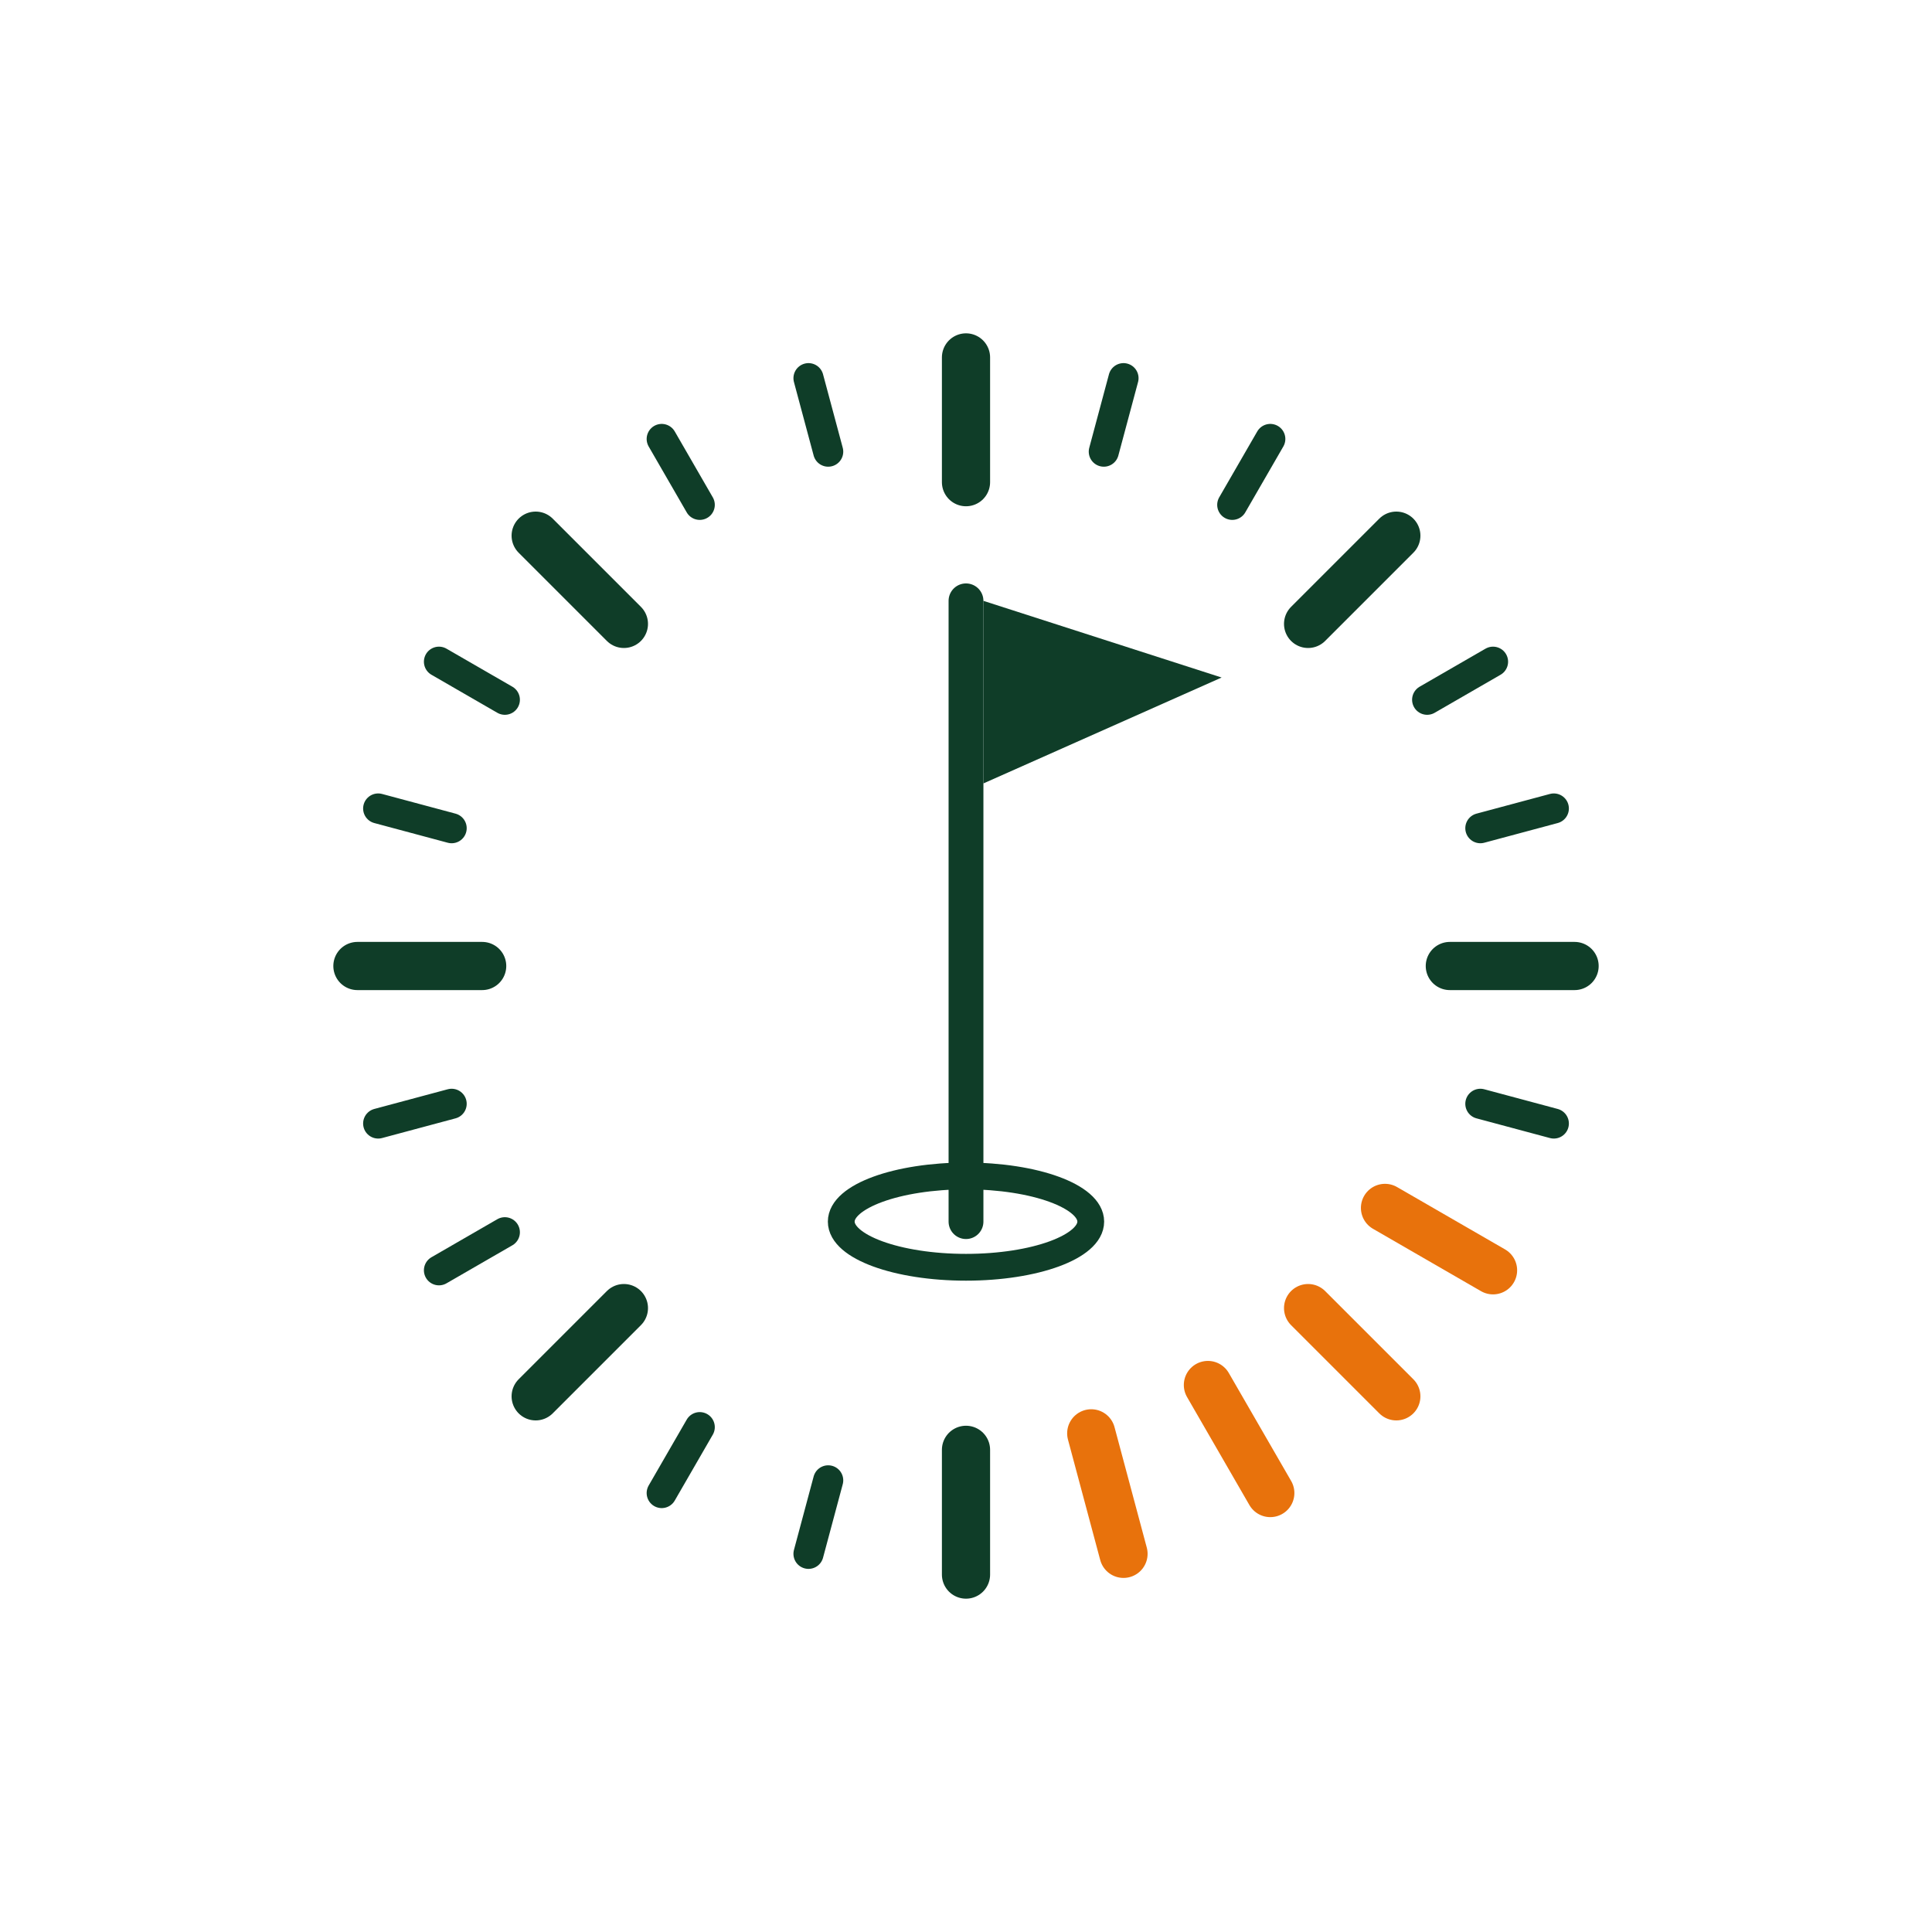
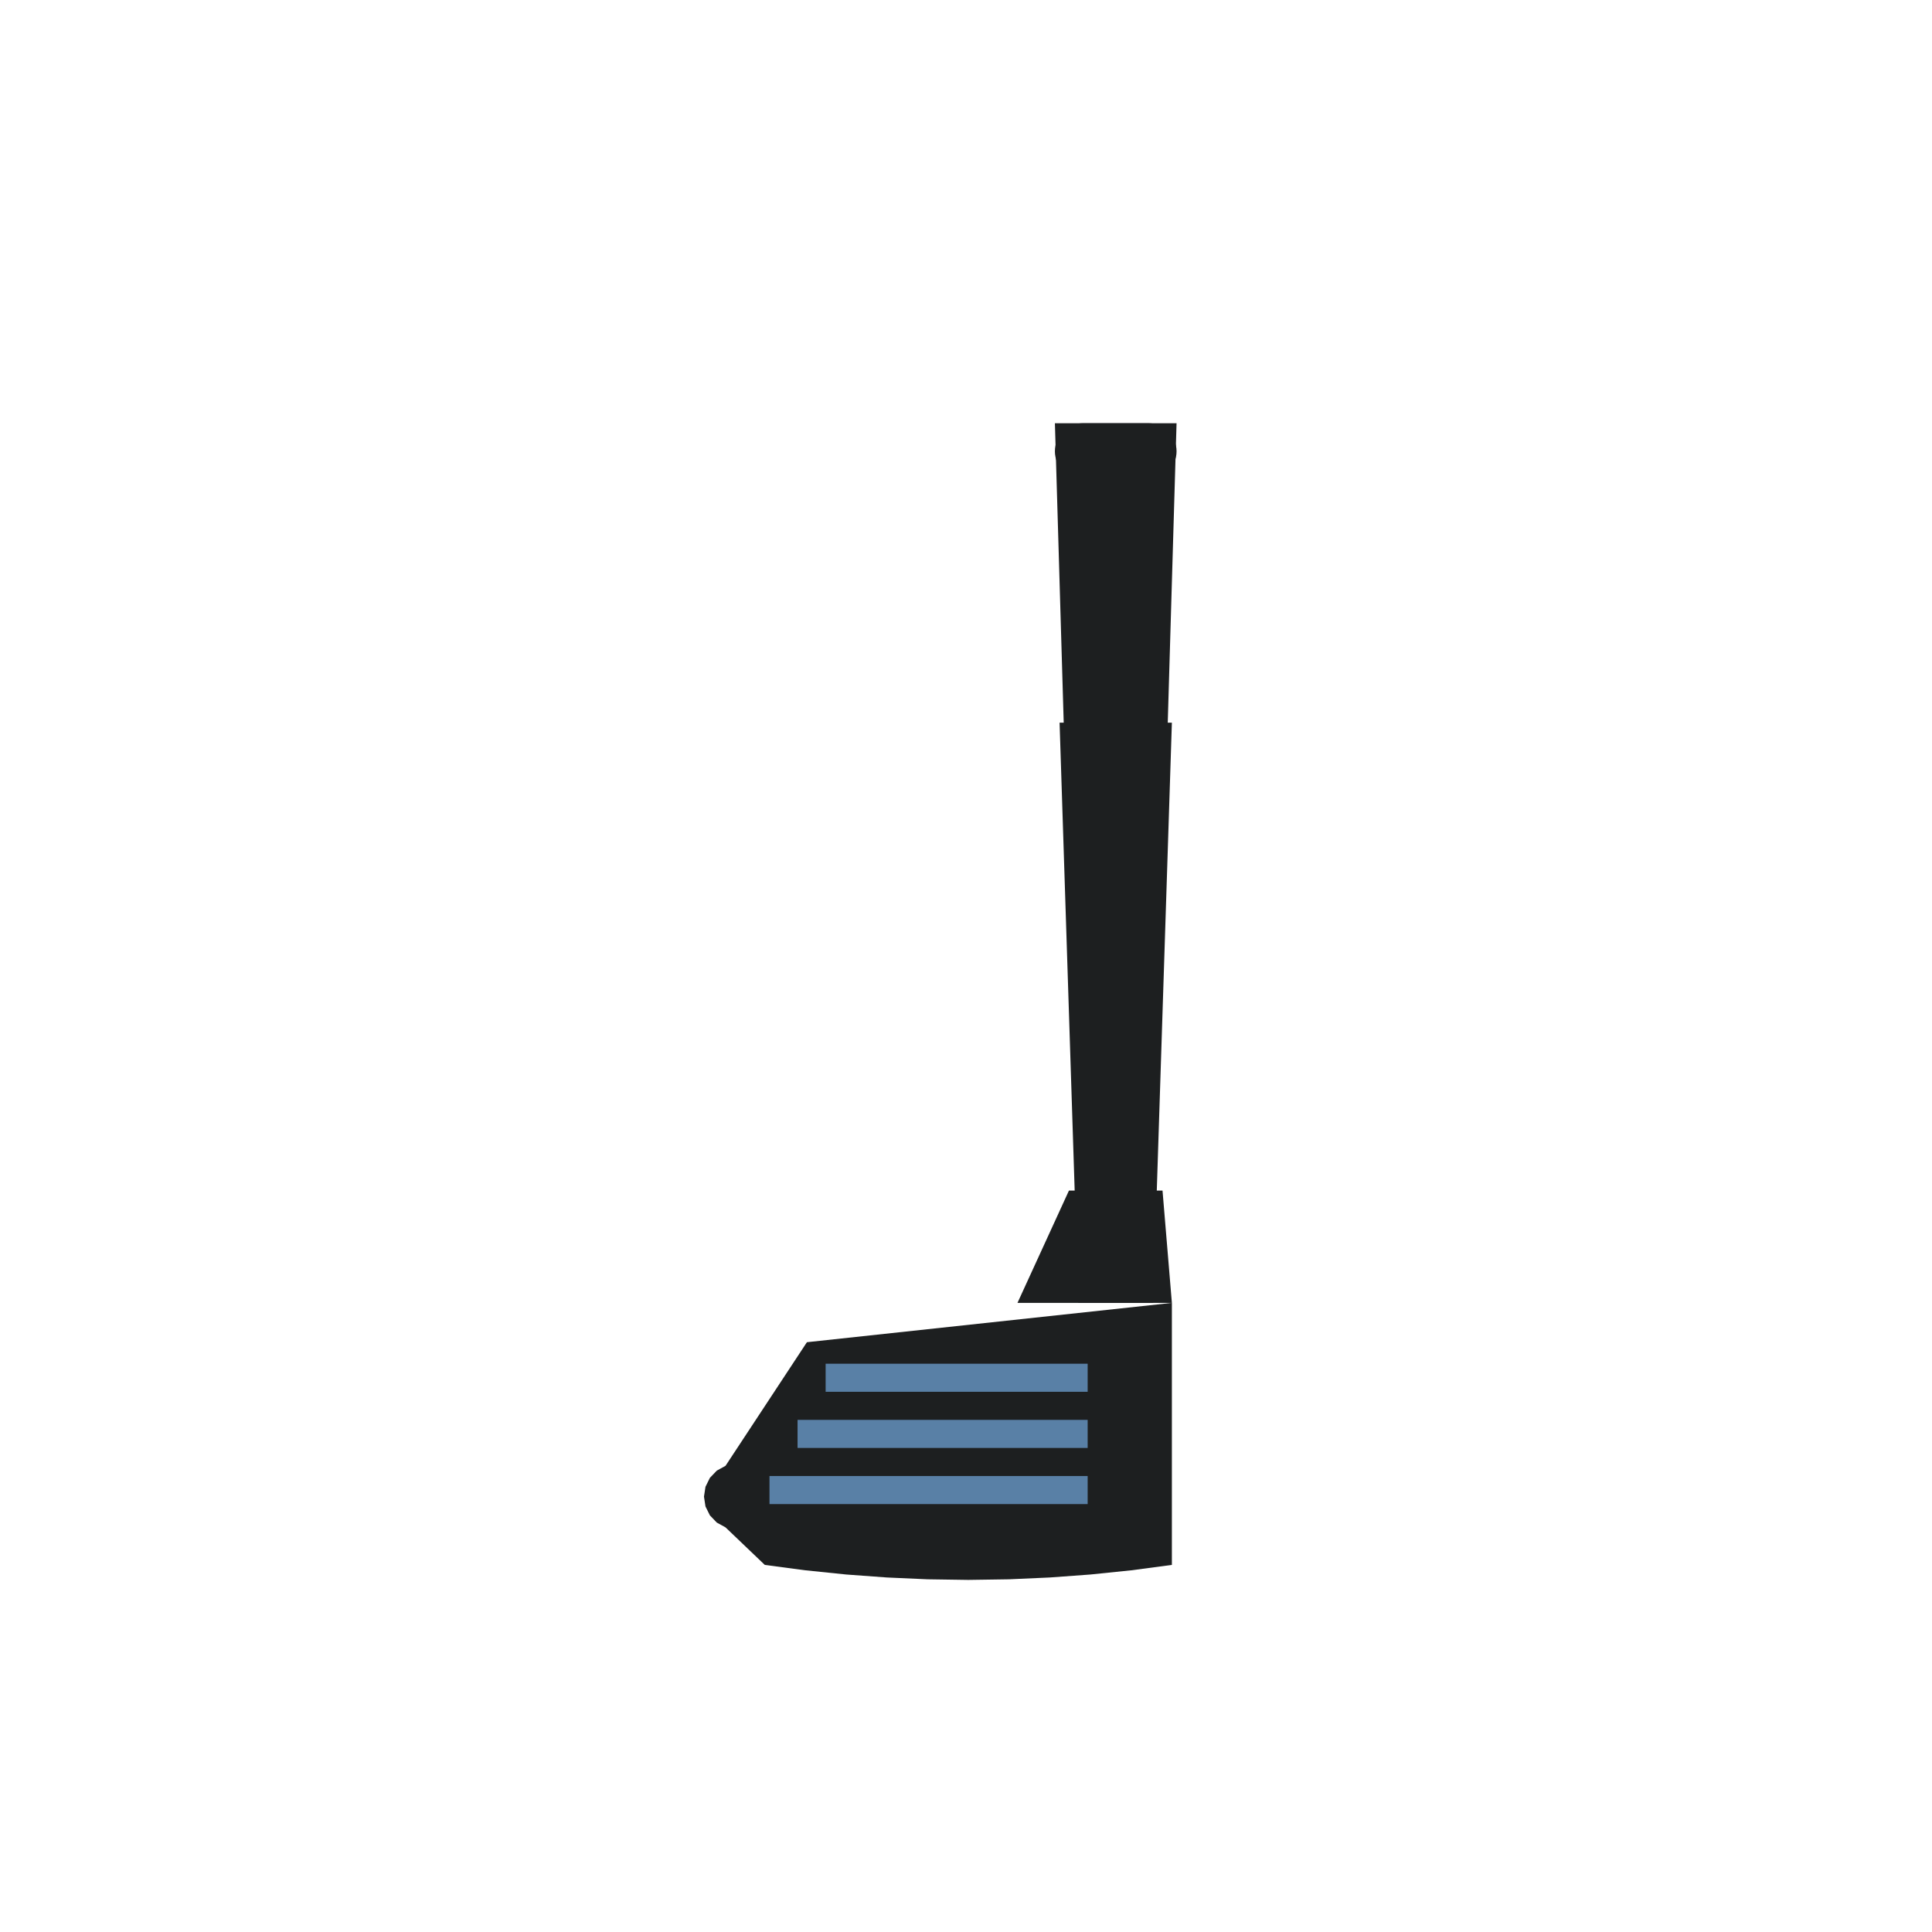
<svg xmlns="http://www.w3.org/2000/svg" viewBox="0 0 512 512" role="img" aria-label="CaddieInsight">
-   <line x1="384.22" y1="256.00" x2="417.28" y2="256.00" stroke="#0f3d28" stroke-width="12.77" stroke-linecap="round" />
-   <line x1="392.31" y1="292.52" x2="411.78" y2="297.74" stroke="#0f3d28" stroke-width="7.98" stroke-linecap="round" />
-   <line x1="367.04" y1="320.11" x2="395.67" y2="336.64" stroke="#e8720c" stroke-width="12.77" stroke-linecap="round" />
-   <line x1="346.66" y1="346.66" x2="370.04" y2="370.04" stroke="#e8720c" stroke-width="12.77" stroke-linecap="round" />
-   <line x1="320.11" y1="367.04" x2="336.64" y2="395.67" stroke="#e8720c" stroke-width="12.77" stroke-linecap="round" />
-   <line x1="289.19" y1="379.85" x2="297.74" y2="411.78" stroke="#e8720c" stroke-width="12.77" stroke-linecap="round" />
-   <line x1="256.00" y1="384.22" x2="256.00" y2="417.28" stroke="#0f3d28" stroke-width="12.77" stroke-linecap="round" />
-   <line x1="219.48" y1="392.31" x2="214.26" y2="411.78" stroke="#0f3d28" stroke-width="7.98" stroke-linecap="round" />
-   <line x1="185.44" y1="378.21" x2="175.36" y2="395.67" stroke="#0f3d28" stroke-width="7.98" stroke-linecap="round" />
-   <line x1="165.34" y1="346.66" x2="141.96" y2="370.04" stroke="#0f3d28" stroke-width="12.77" stroke-linecap="round" />
-   <line x1="133.79" y1="326.56" x2="116.33" y2="336.64" stroke="#0f3d28" stroke-width="7.98" stroke-linecap="round" />
-   <line x1="119.69" y1="292.52" x2="100.22" y2="297.74" stroke="#0f3d28" stroke-width="7.98" stroke-linecap="round" />
-   <line x1="127.78" y1="256.00" x2="94.72" y2="256.00" stroke="#0f3d28" stroke-width="12.77" stroke-linecap="round" />
-   <line x1="119.69" y1="219.48" x2="100.22" y2="214.26" stroke="#0f3d28" stroke-width="7.98" stroke-linecap="round" />
-   <line x1="133.79" y1="185.44" x2="116.33" y2="175.36" stroke="#0f3d28" stroke-width="7.98" stroke-linecap="round" />
-   <line x1="165.34" y1="165.34" x2="141.96" y2="141.96" stroke="#0f3d28" stroke-width="12.77" stroke-linecap="round" />
-   <line x1="185.44" y1="133.79" x2="175.36" y2="116.33" stroke="#0f3d28" stroke-width="7.98" stroke-linecap="round" />
-   <line x1="219.48" y1="119.69" x2="214.26" y2="100.22" stroke="#0f3d28" stroke-width="7.98" stroke-linecap="round" />
-   <line x1="256.00" y1="127.78" x2="256.00" y2="94.72" stroke="#0f3d28" stroke-width="12.77" stroke-linecap="round" />
-   <line x1="292.52" y1="119.69" x2="297.74" y2="100.22" stroke="#0f3d28" stroke-width="7.98" stroke-linecap="round" />
-   <line x1="326.56" y1="133.79" x2="336.64" y2="116.33" stroke="#0f3d28" stroke-width="7.98" stroke-linecap="round" />
-   <line x1="346.66" y1="165.34" x2="370.04" y2="141.96" stroke="#0f3d28" stroke-width="12.77" stroke-linecap="round" />
-   <line x1="378.21" y1="185.44" x2="395.67" y2="175.36" stroke="#0f3d28" stroke-width="7.98" stroke-linecap="round" />
-   <line x1="392.31" y1="219.48" x2="411.78" y2="214.26" stroke="#0f3d28" stroke-width="7.98" stroke-linecap="round" />
-   <line x1="256.00" y1="159.23" x2="256.00" y2="323.74" stroke="#0f3d28" stroke-width="9.23" stroke-linecap="round" />
-   <polygon points="260.61,159.23 323.74,179.55 260.61,207.62" fill="#0f3d28" />
-   <ellipse cx="256.00" cy="323.74" rx="33.06" ry="12.10" fill="none" stroke="#0f3d28" stroke-width="7.10" />
+   <polygon points="279.56,112.16 311.80,112.16 309.32,196.48 282.04,196.48" fill="#1d1f20" />
+   <polygon points="280.80,191.52 310.56,191.52 305.60,345.28 285.76,345.28" fill="#1d1f20" />
+   <polygon points="283.28,315.52 308.08,315.52 310.56,345.28 269.64,345.28" fill="#1d1f20" />
+   <polygon points="310.56,345.28 310.56,414.72 299.77,416.15 288.98,417.26 278.20,418.05 267.41,418.53 256.62,418.69 245.83,418.53 235.04,418.05 224.26,417.26 213.47,416.15 202.68,414.72 192.27,404.77 189.96,403.50 188.13,401.59 186.96,399.23 186.56,396.62 186.96,394.01 188.13,391.64 189.96,389.73 192.27,388.46 213.84,355.70" fill="#1d1f20" />
+   <rect x="279.56" y="112.16" width="32.24" height="14.88" rx="7.44" fill="#1d1f20" />
+   <line x1="218.80" y1="365.12" x2="288.24" y2="365.12" stroke="#5980a6" stroke-width="7.44" />
+   <line x1="211.36" y1="380.00" x2="288.24" y2="380.00" stroke="#5980a6" stroke-width="7.44" />
+   <line x1="203.92" y1="394.88" x2="288.24" y2="394.88" stroke="#5980a6" stroke-width="7.44" />
</svg>
